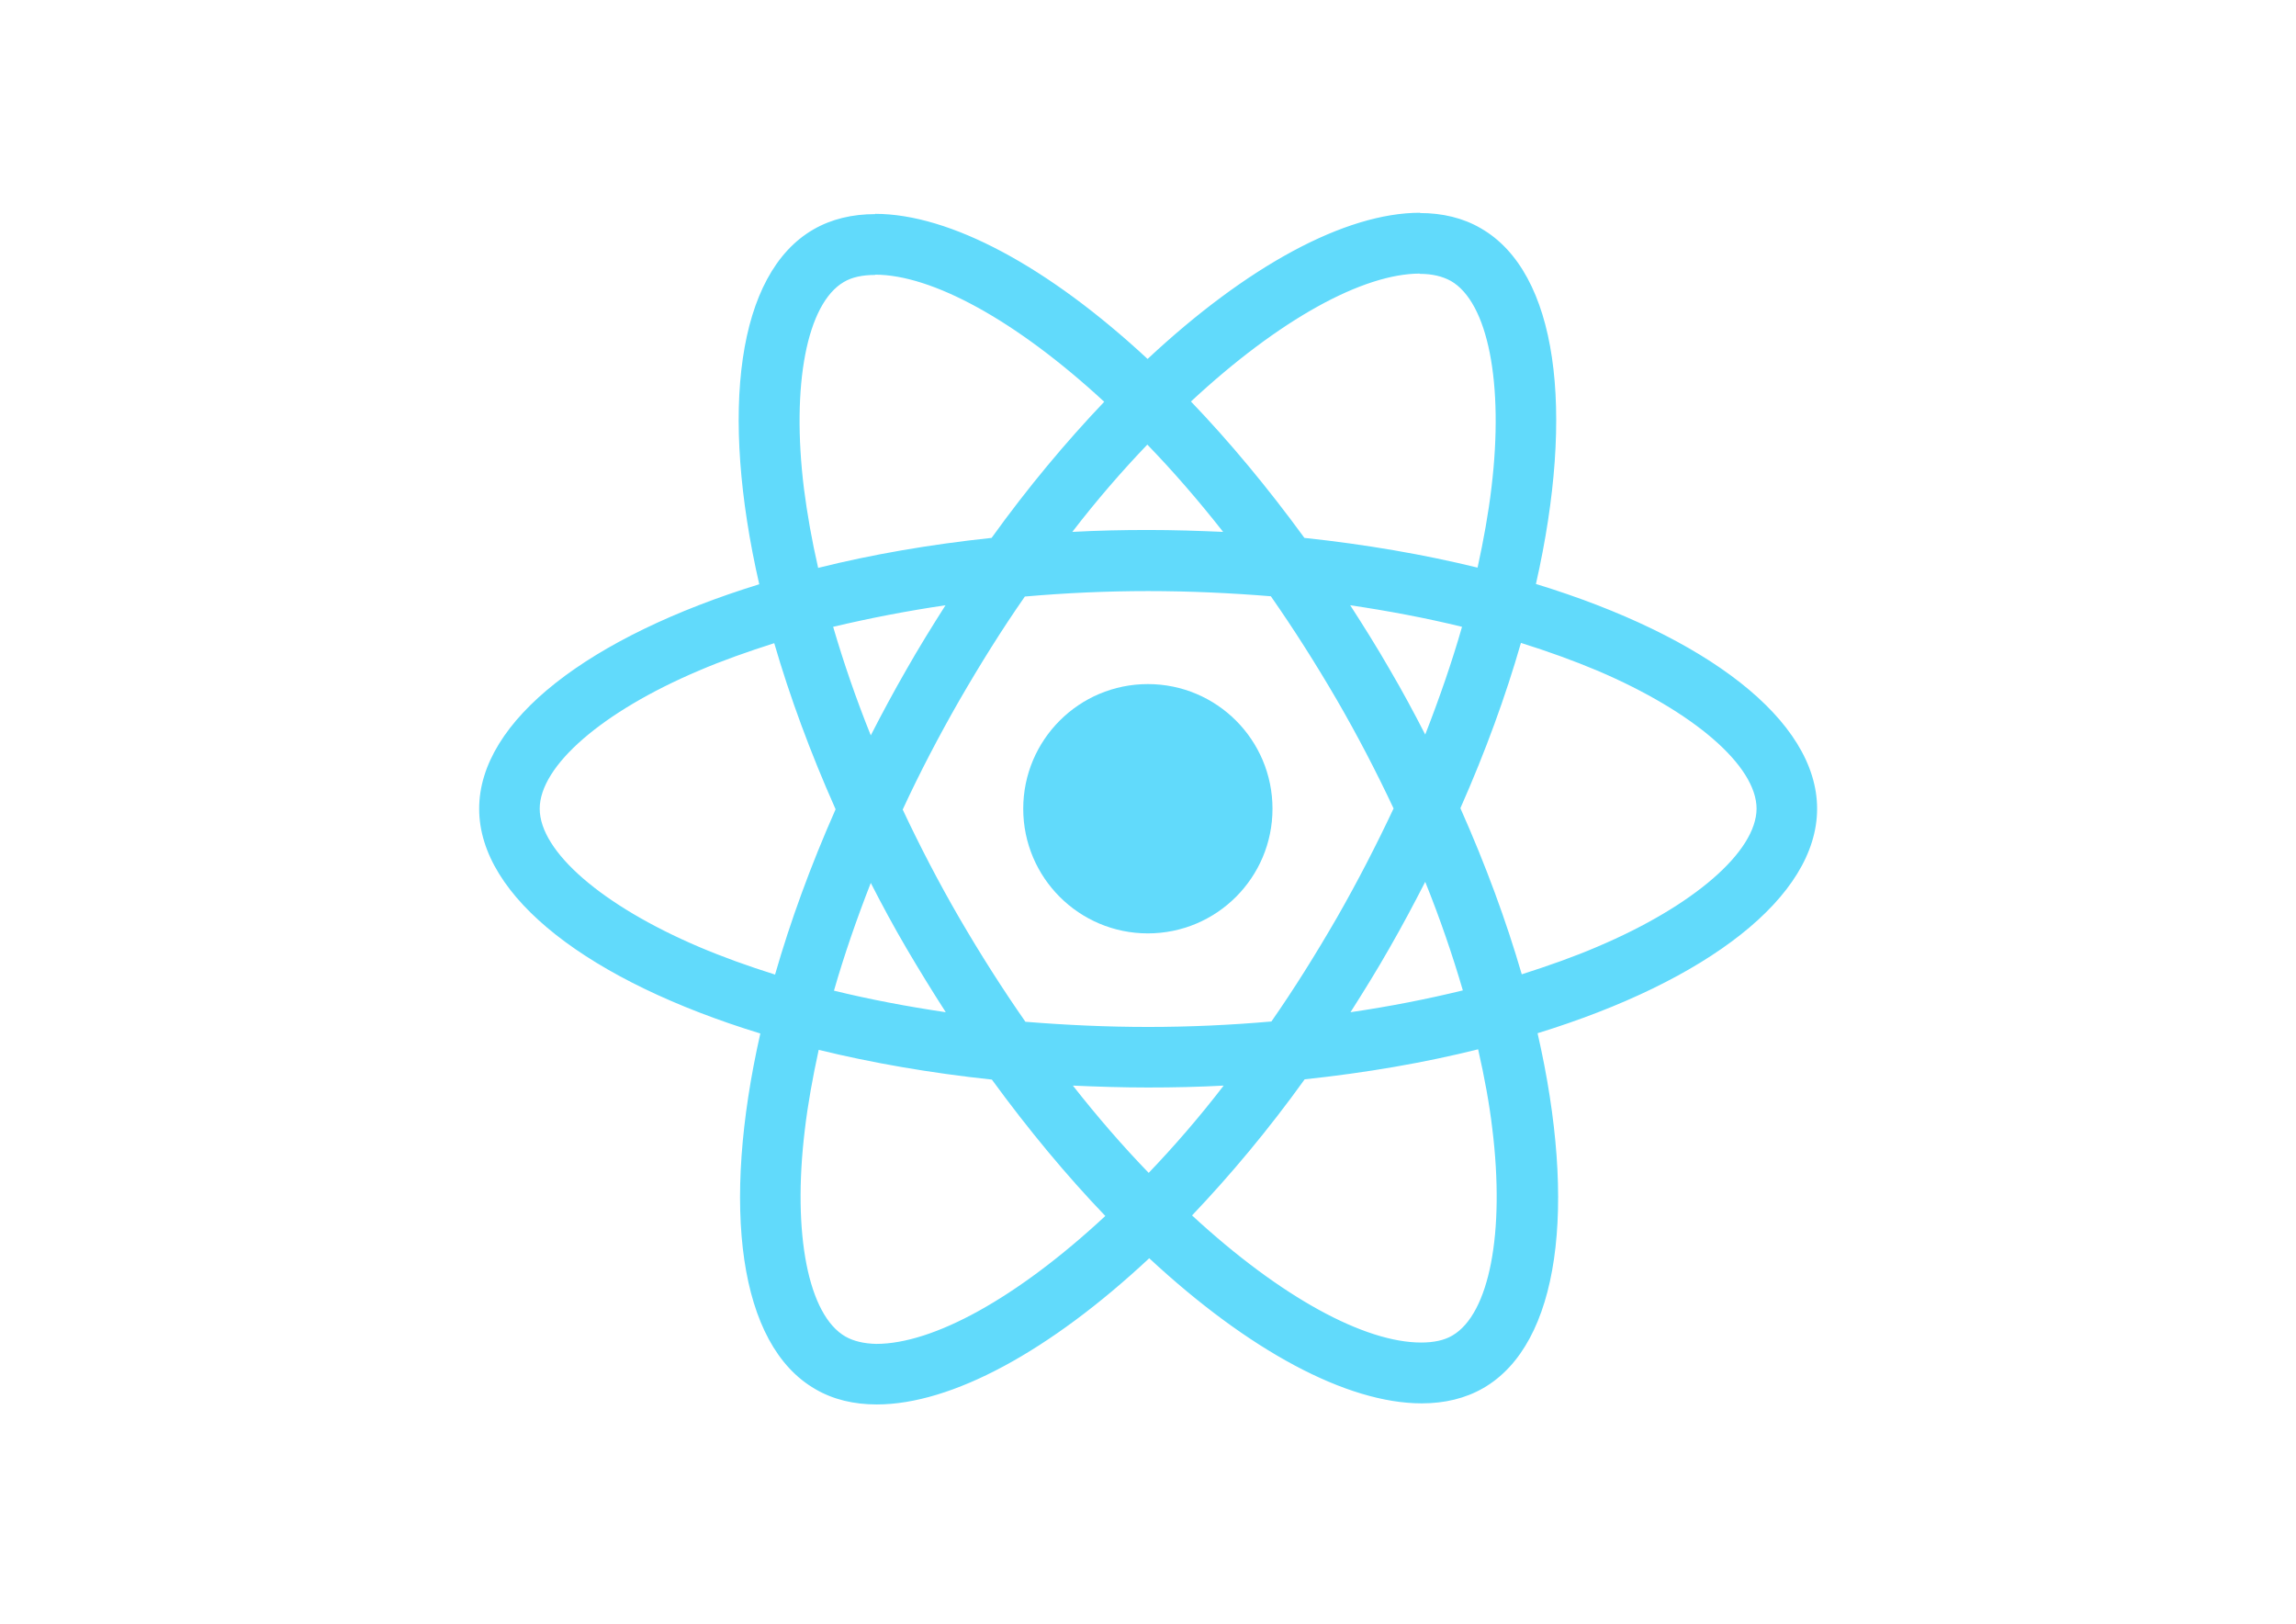
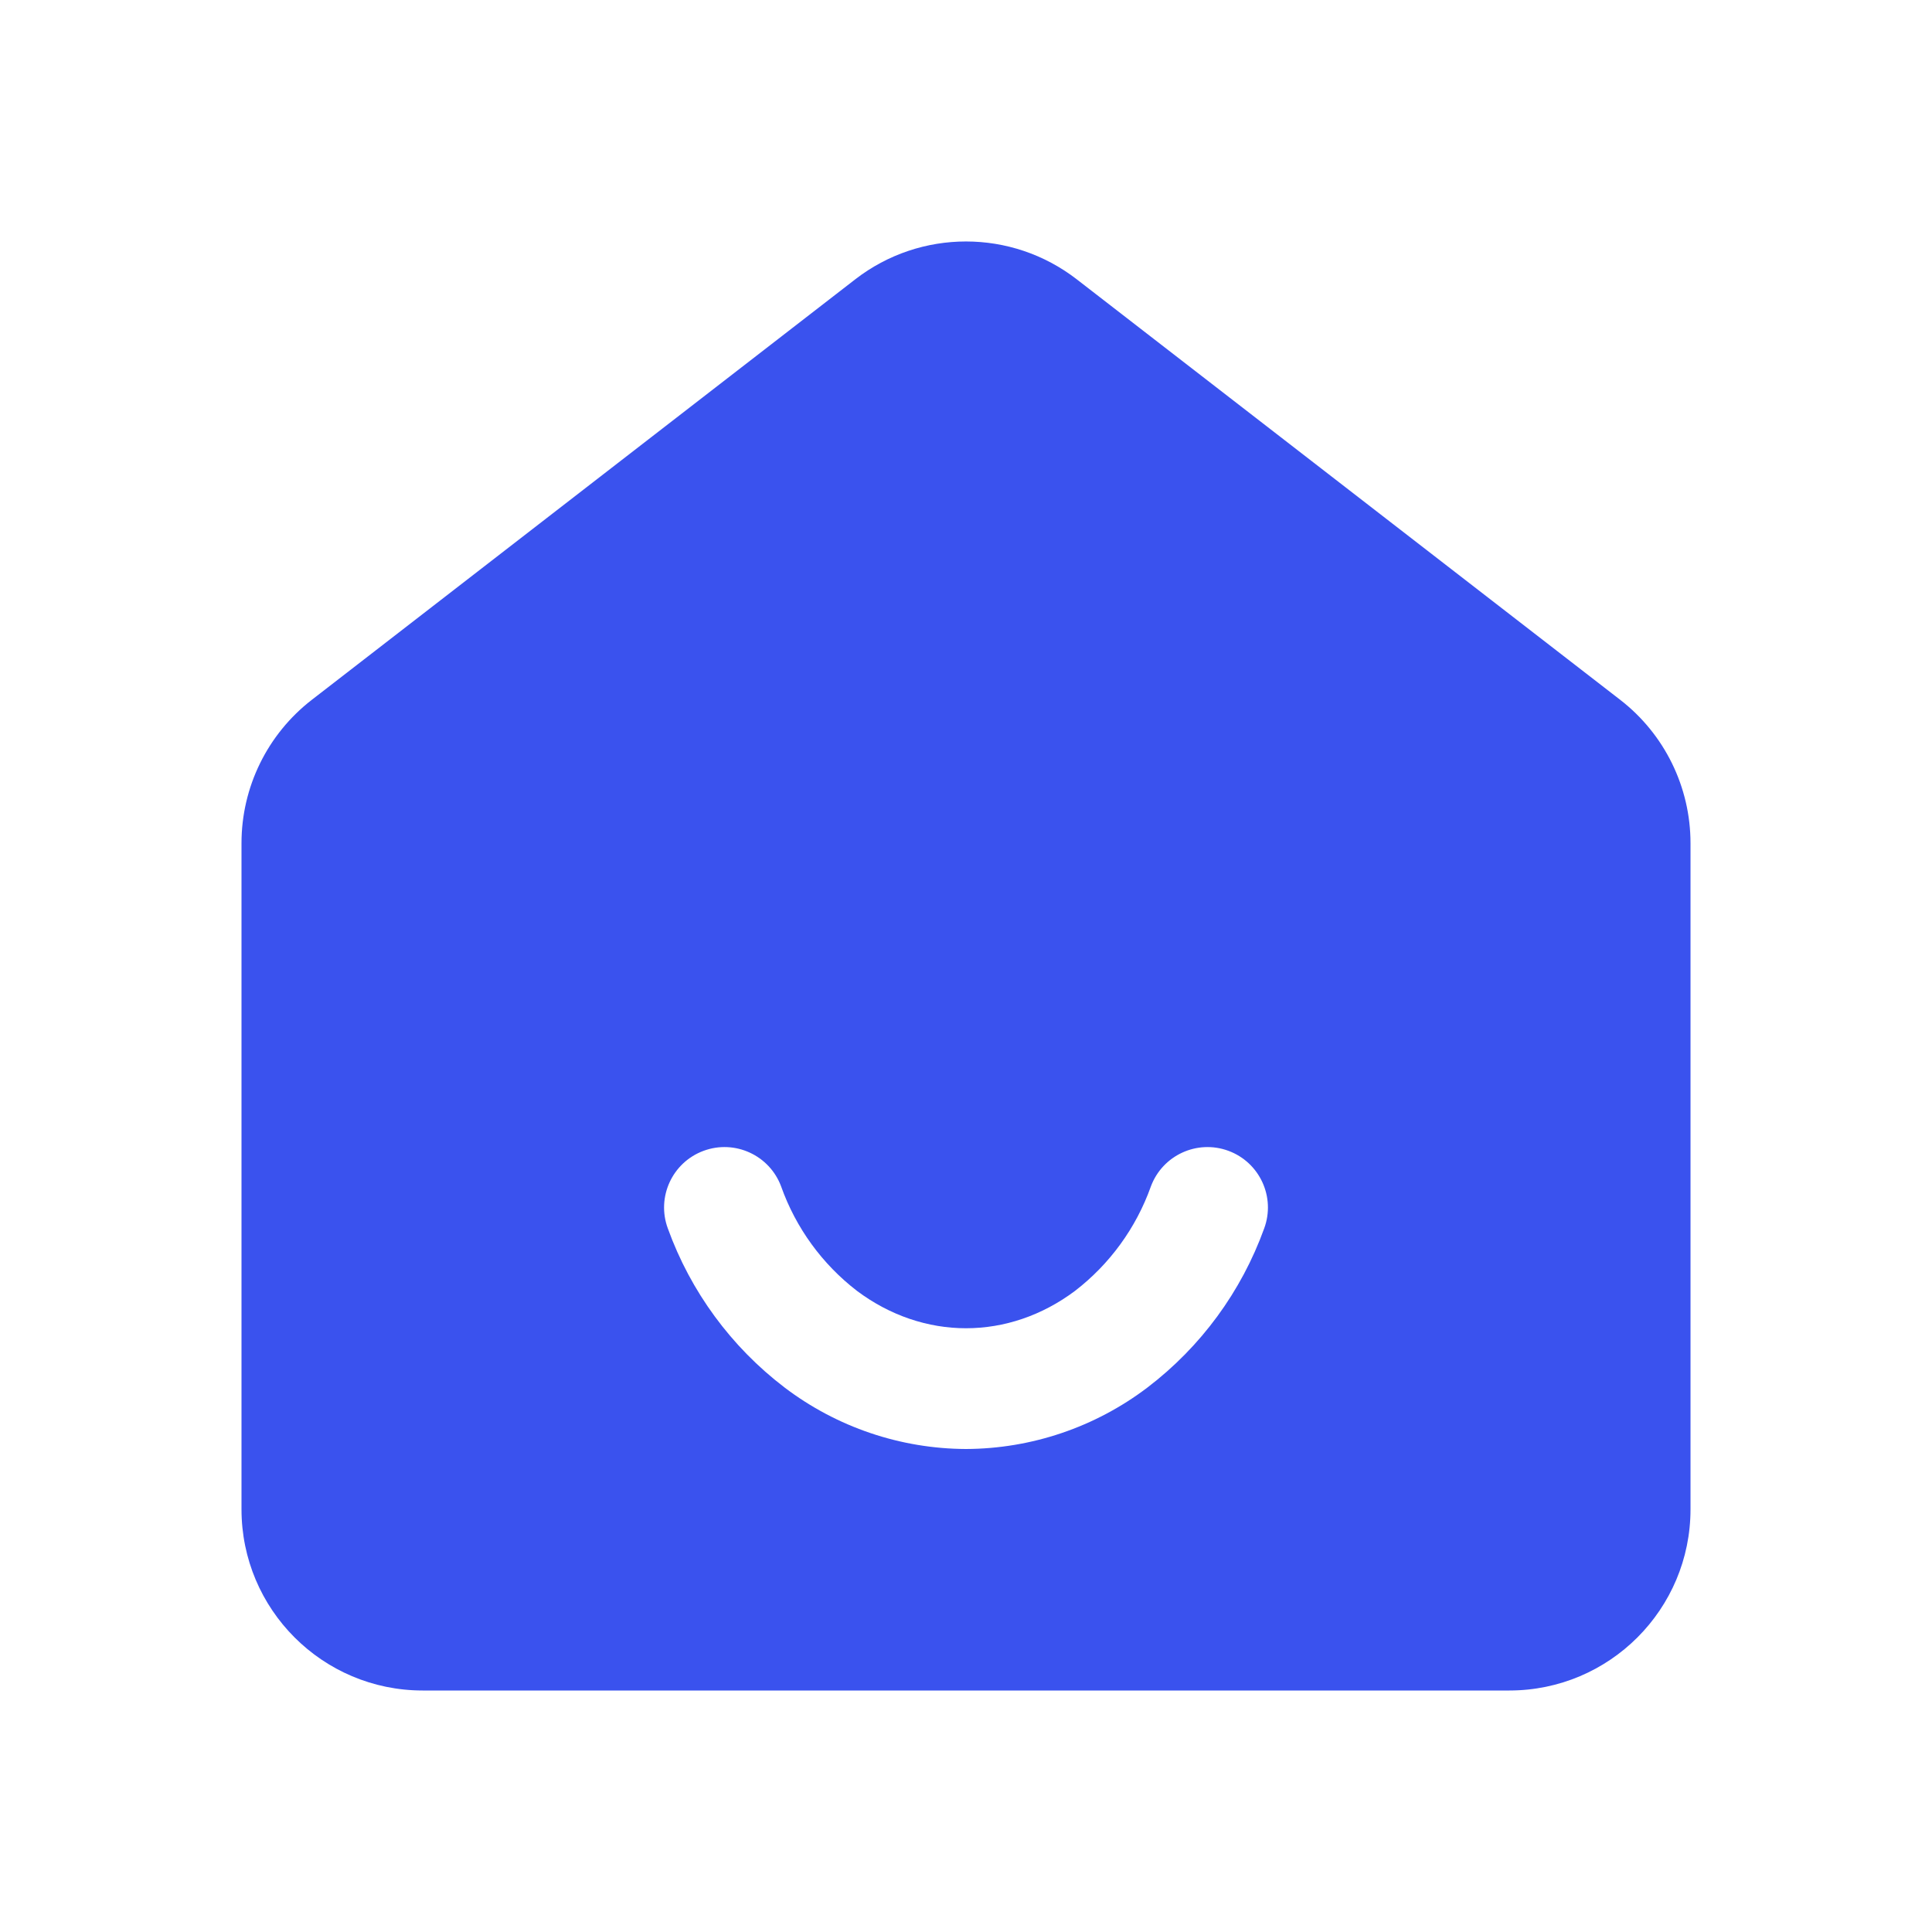
- <svg xmlns="http://www.w3.org/2000/svg" viewBox="0 0 841.9 595.3">
-   <g fill="#61DAFB">
-     <path d="M666.3 296.5c0-32.5-40.7-63.3-103.1-82.4 14.4-63.6 8-114.2-20.2-130.4-6.5-3.8-14.1-5.6-22.4-5.6v22.3c4.6 0 8.3.9 11.4 2.6 13.6 7.8 19.5 37.5 14.9 75.7-1.1 9.4-2.9 19.3-5.1 29.4-19.6-4.8-41-8.5-63.5-10.9-13.5-18.5-27.5-35.3-41.6-50 32.6-30.3 63.2-46.9 84-46.9V78c-27.5 0-63.5 19.6-99.9 53.6-36.4-33.8-72.4-53.2-99.9-53.2v22.3c20.7 0 51.4 16.5 84 46.6-14 14.7-28 31.4-41.3 49.9-22.6 2.4-44 6.1-63.6 11-2.3-10-4-19.7-5.2-29-4.7-38.2 1.1-67.9 14.6-75.8 3-1.8 6.9-2.6 11.5-2.6V78.5c-8.4 0-16 1.8-22.6 5.6-28.1 16.2-34.4 66.7-19.9 130.1-62.2 19.2-102.7 49.9-102.7 82.3 0 32.5 40.7 63.3 103.1 82.4-14.4 63.6-8 114.2 20.2 130.4 6.5 3.8 14.1 5.6 22.5 5.6 27.5 0 63.5-19.6 99.9-53.6 36.4 33.8 72.4 53.2 99.9 53.2 8.4 0 16-1.8 22.6-5.6 28.1-16.2 34.4-66.7 19.9-130.1 62-19.1 102.5-49.9 102.5-82.3zm-130.2-66.7c-3.7 12.9-8.3 26.2-13.5 39.5-4.1-8-8.4-16-13.1-24-4.6-8-9.5-15.8-14.4-23.4 14.2 2.1 27.9 4.7 41 7.9zm-45.8 106.5c-7.8 13.5-15.8 26.3-24.1 38.2-14.9 1.3-30 2-45.2 2-15.1 0-30.2-.7-45-1.9-8.3-11.9-16.4-24.6-24.2-38-7.6-13.1-14.5-26.4-20.8-39.8 6.2-13.4 13.2-26.8 20.7-39.9 7.8-13.5 15.8-26.3 24.1-38.2 14.9-1.3 30-2 45.2-2 15.1 0 30.2.7 45 1.9 8.3 11.9 16.4 24.6 24.2 38 7.6 13.1 14.5 26.4 20.8 39.8-6.3 13.4-13.2 26.8-20.7 39.9zm32.3-13c5.4 13.4 10 26.8 13.8 39.8-13.1 3.2-26.9 5.9-41.2 8 4.9-7.7 9.8-15.6 14.4-23.7 4.6-8 8.9-16.1 13-24.1zM421.2 430c-9.3-9.6-18.6-20.3-27.8-32 9 .4 18.2.7 27.5.7 9.4 0 18.7-.2 27.8-.7-9 11.7-18.3 22.4-27.5 32zm-74.4-58.9c-14.2-2.1-27.9-4.7-41-7.9 3.7-12.9 8.3-26.2 13.5-39.5 4.1 8 8.4 16 13.1 24 4.7 8 9.5 15.8 14.4 23.4zM420.7 163c9.3 9.6 18.6 20.3 27.8 32-9-.4-18.2-.7-27.5-.7-9.4 0-18.7.2-27.8.7 9-11.7 18.3-22.4 27.5-32zm-74 58.9c-4.9 7.7-9.8 15.6-14.4 23.7-4.6 8-8.9 16-13 24-5.4-13.4-10-26.8-13.8-39.8 13.1-3.1 26.9-5.8 41.2-7.9zm-90.5 125.2c-35.4-15.1-58.3-34.9-58.3-50.6 0-15.7 22.9-35.6 58.3-50.6 8.6-3.7 18-7 27.7-10.1 5.7 19.6 13.2 40 22.5 60.9-9.2 20.8-16.6 41.1-22.2 60.6-9.9-3.1-19.3-6.5-28-10.2zM310 490c-13.6-7.8-19.5-37.5-14.9-75.7 1.1-9.4 2.9-19.3 5.1-29.4 19.6 4.8 41 8.5 63.5 10.9 13.5 18.5 27.5 35.3 41.6 50-32.6 30.3-63.2 46.9-84 46.9-4.5-.1-8.3-1-11.3-2.7zm237.2-76.2c4.7 38.2-1.1 67.9-14.6 75.8-3 1.8-6.9 2.6-11.5 2.6-20.7 0-51.4-16.5-84-46.6 14-14.7 28-31.4 41.3-49.9 22.6-2.4 44-6.1 63.6-11 2.3 10.1 4.1 19.8 5.2 29.1zm38.5-66.7c-8.6 3.7-18 7-27.7 10.1-5.7-19.6-13.2-40-22.5-60.9 9.2-20.8 16.6-41.1 22.2-60.6 9.9 3.1 19.3 6.5 28.1 10.2 35.4 15.1 58.3 34.9 58.3 50.6-.1 15.7-23 35.6-58.4 50.6zM320.8 78.4z" />
-     <circle cx="420.9" cy="296.5" r="45.7" />
-     <path d="M520.5 78.1z" />
-   </g>
+ <svg xmlns="http://www.w3.org/2000/svg" width="256" height="256" viewBox="0 0 256 256" fill="none">
+   <path fill-rule="evenodd" clip-rule="evenodd" d="M113.323 37.013a23.979 23.979 0 0 1 29.355 0l72 55.712a24.02 24.02 0 0 1 9.323 18.997v88.256A24.011 24.011 0 0 1 200 224H56a24.011 24.011 0 0 1-24-24.021v-88.256a24.016 24.016 0 0 1 9.323-18.997l72-55.712Zm-9.813 120.213a8 8 0 1 0-15.019 5.547 46.261 46.261 0 0 0 15.467 21.077A40.011 40.011 0 0 0 128 192a40 40 0 0 0 24.043-8.149 46.251 46.251 0 0 0 15.467-21.077 8 8 0 1 0-15.019-5.547 30.293 30.293 0 0 1-10.048 13.824C138.07 174.326 133.056 176 128 176c-5.045 0-10.069-1.675-14.443-4.949a30.261 30.261 0 0 1-10.048-13.824Z" fill="#3A52EE" />
</svg>
